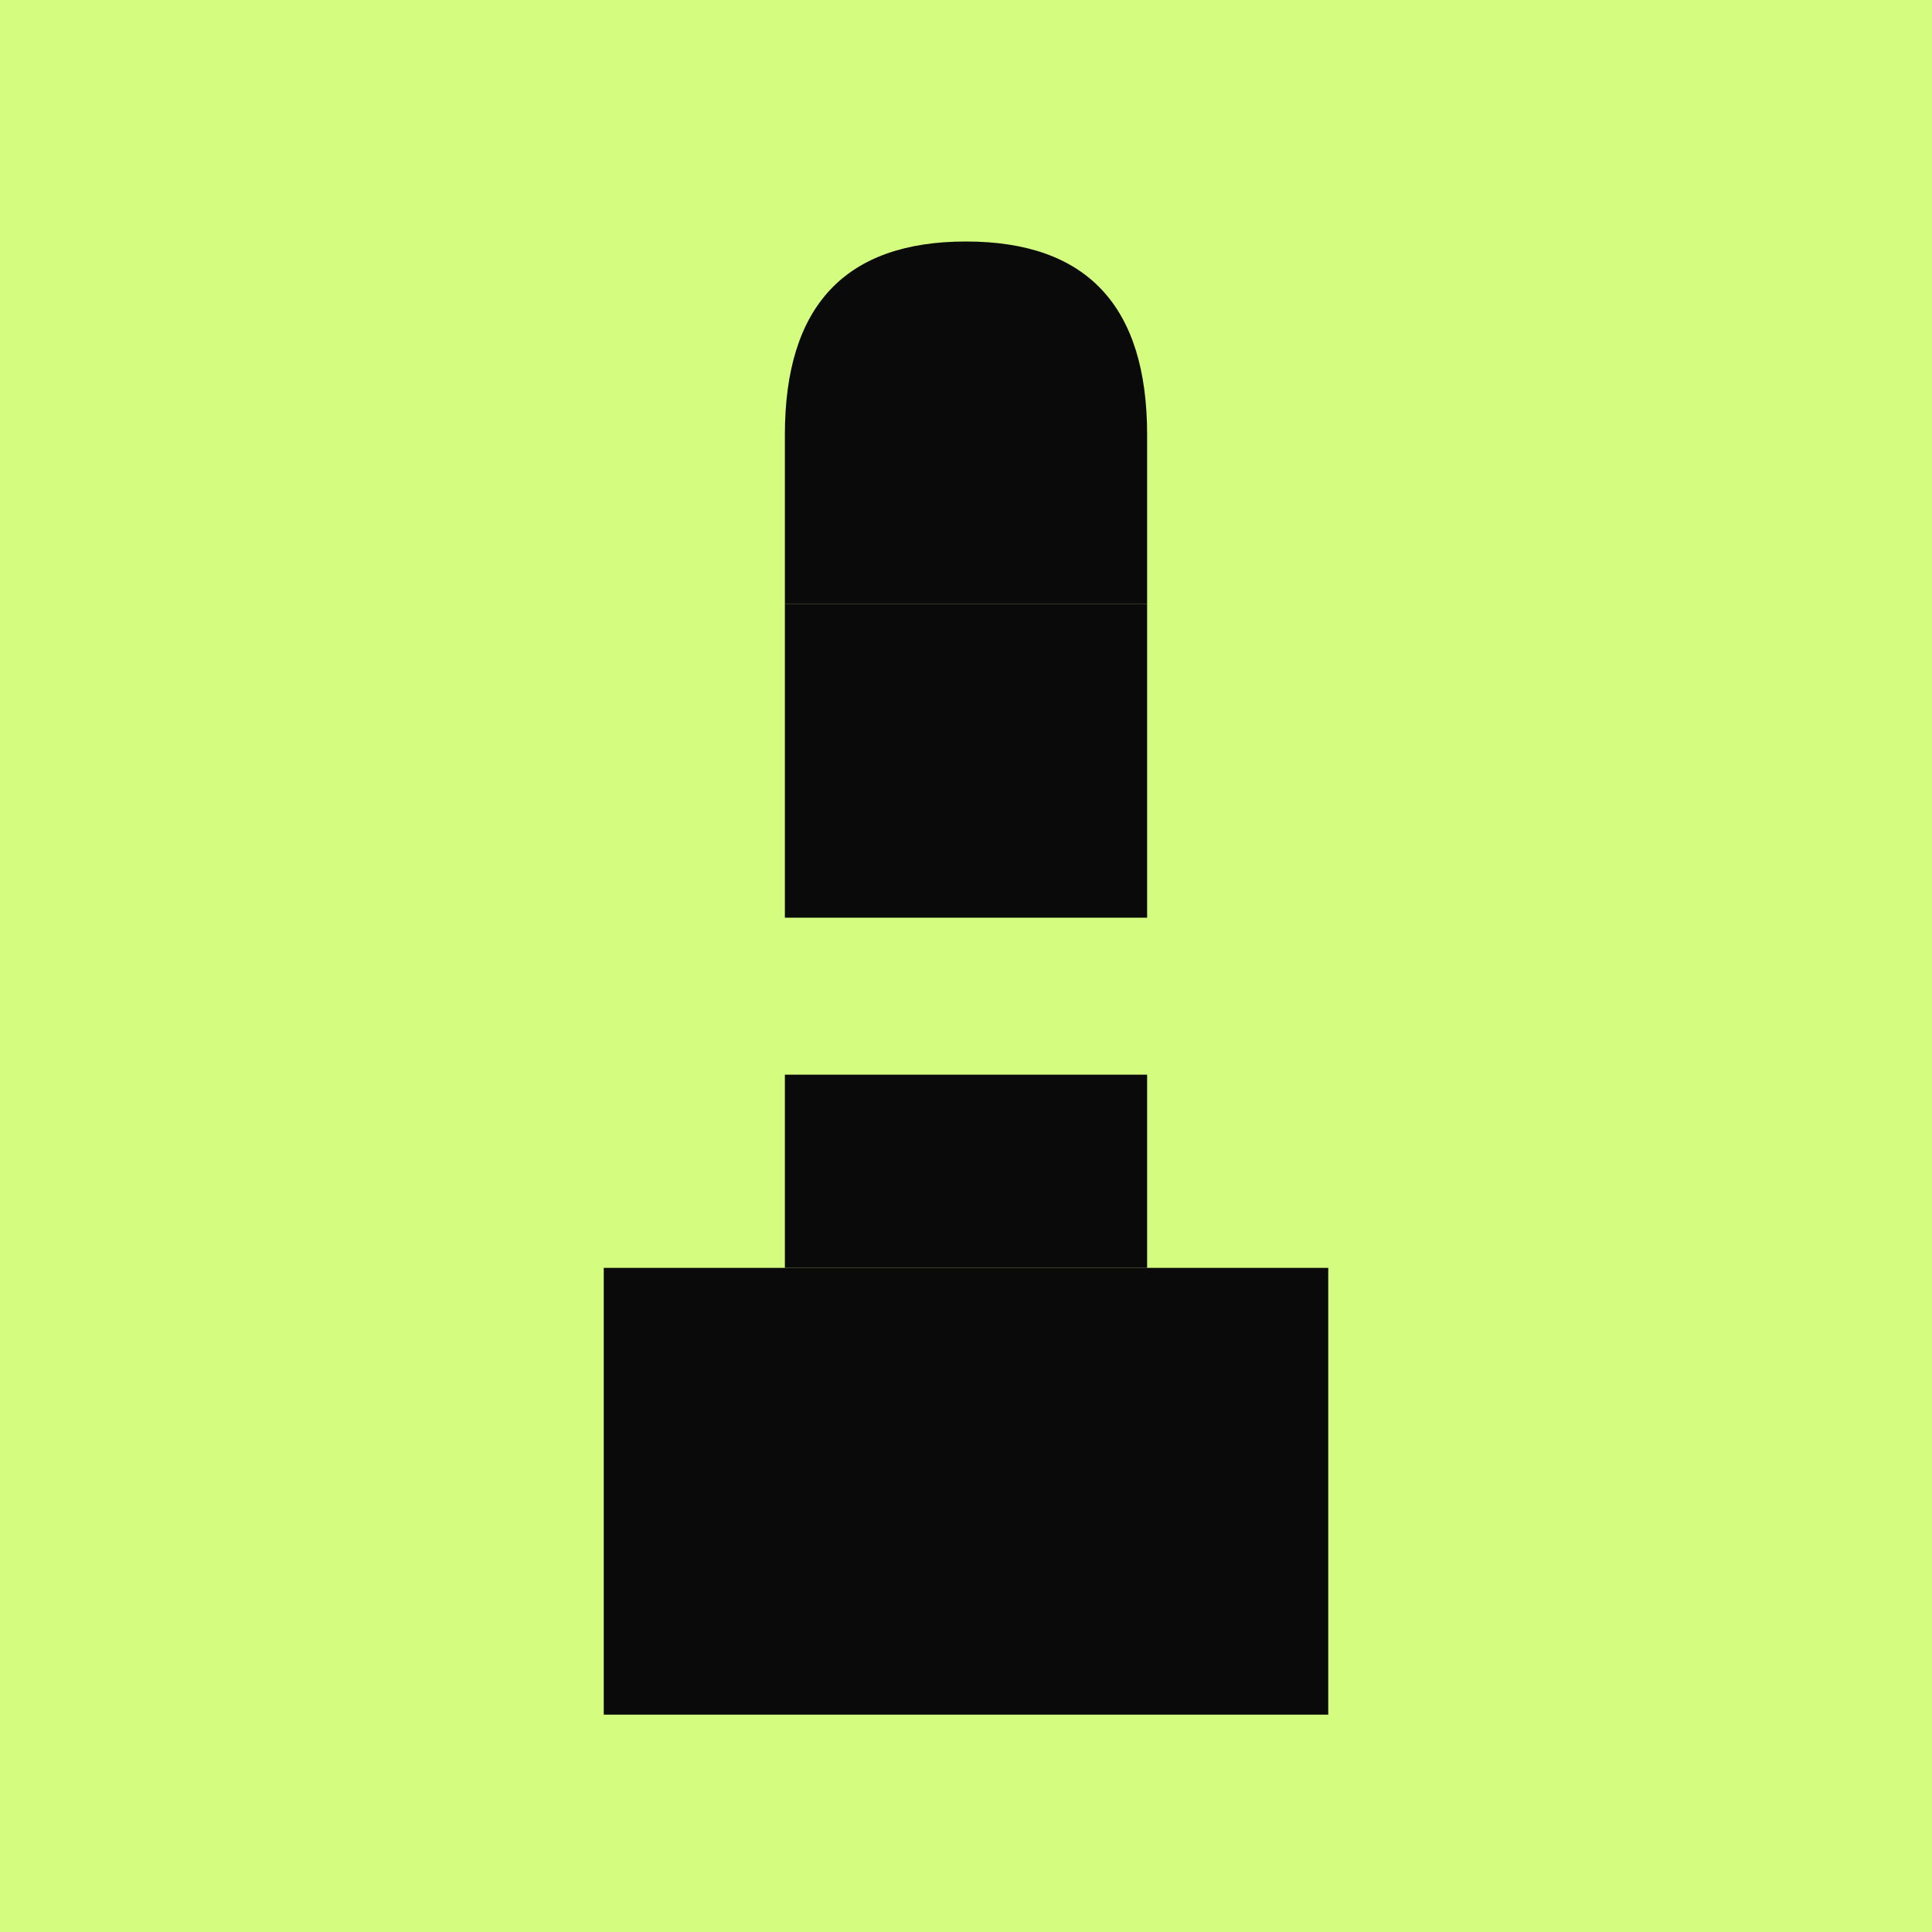
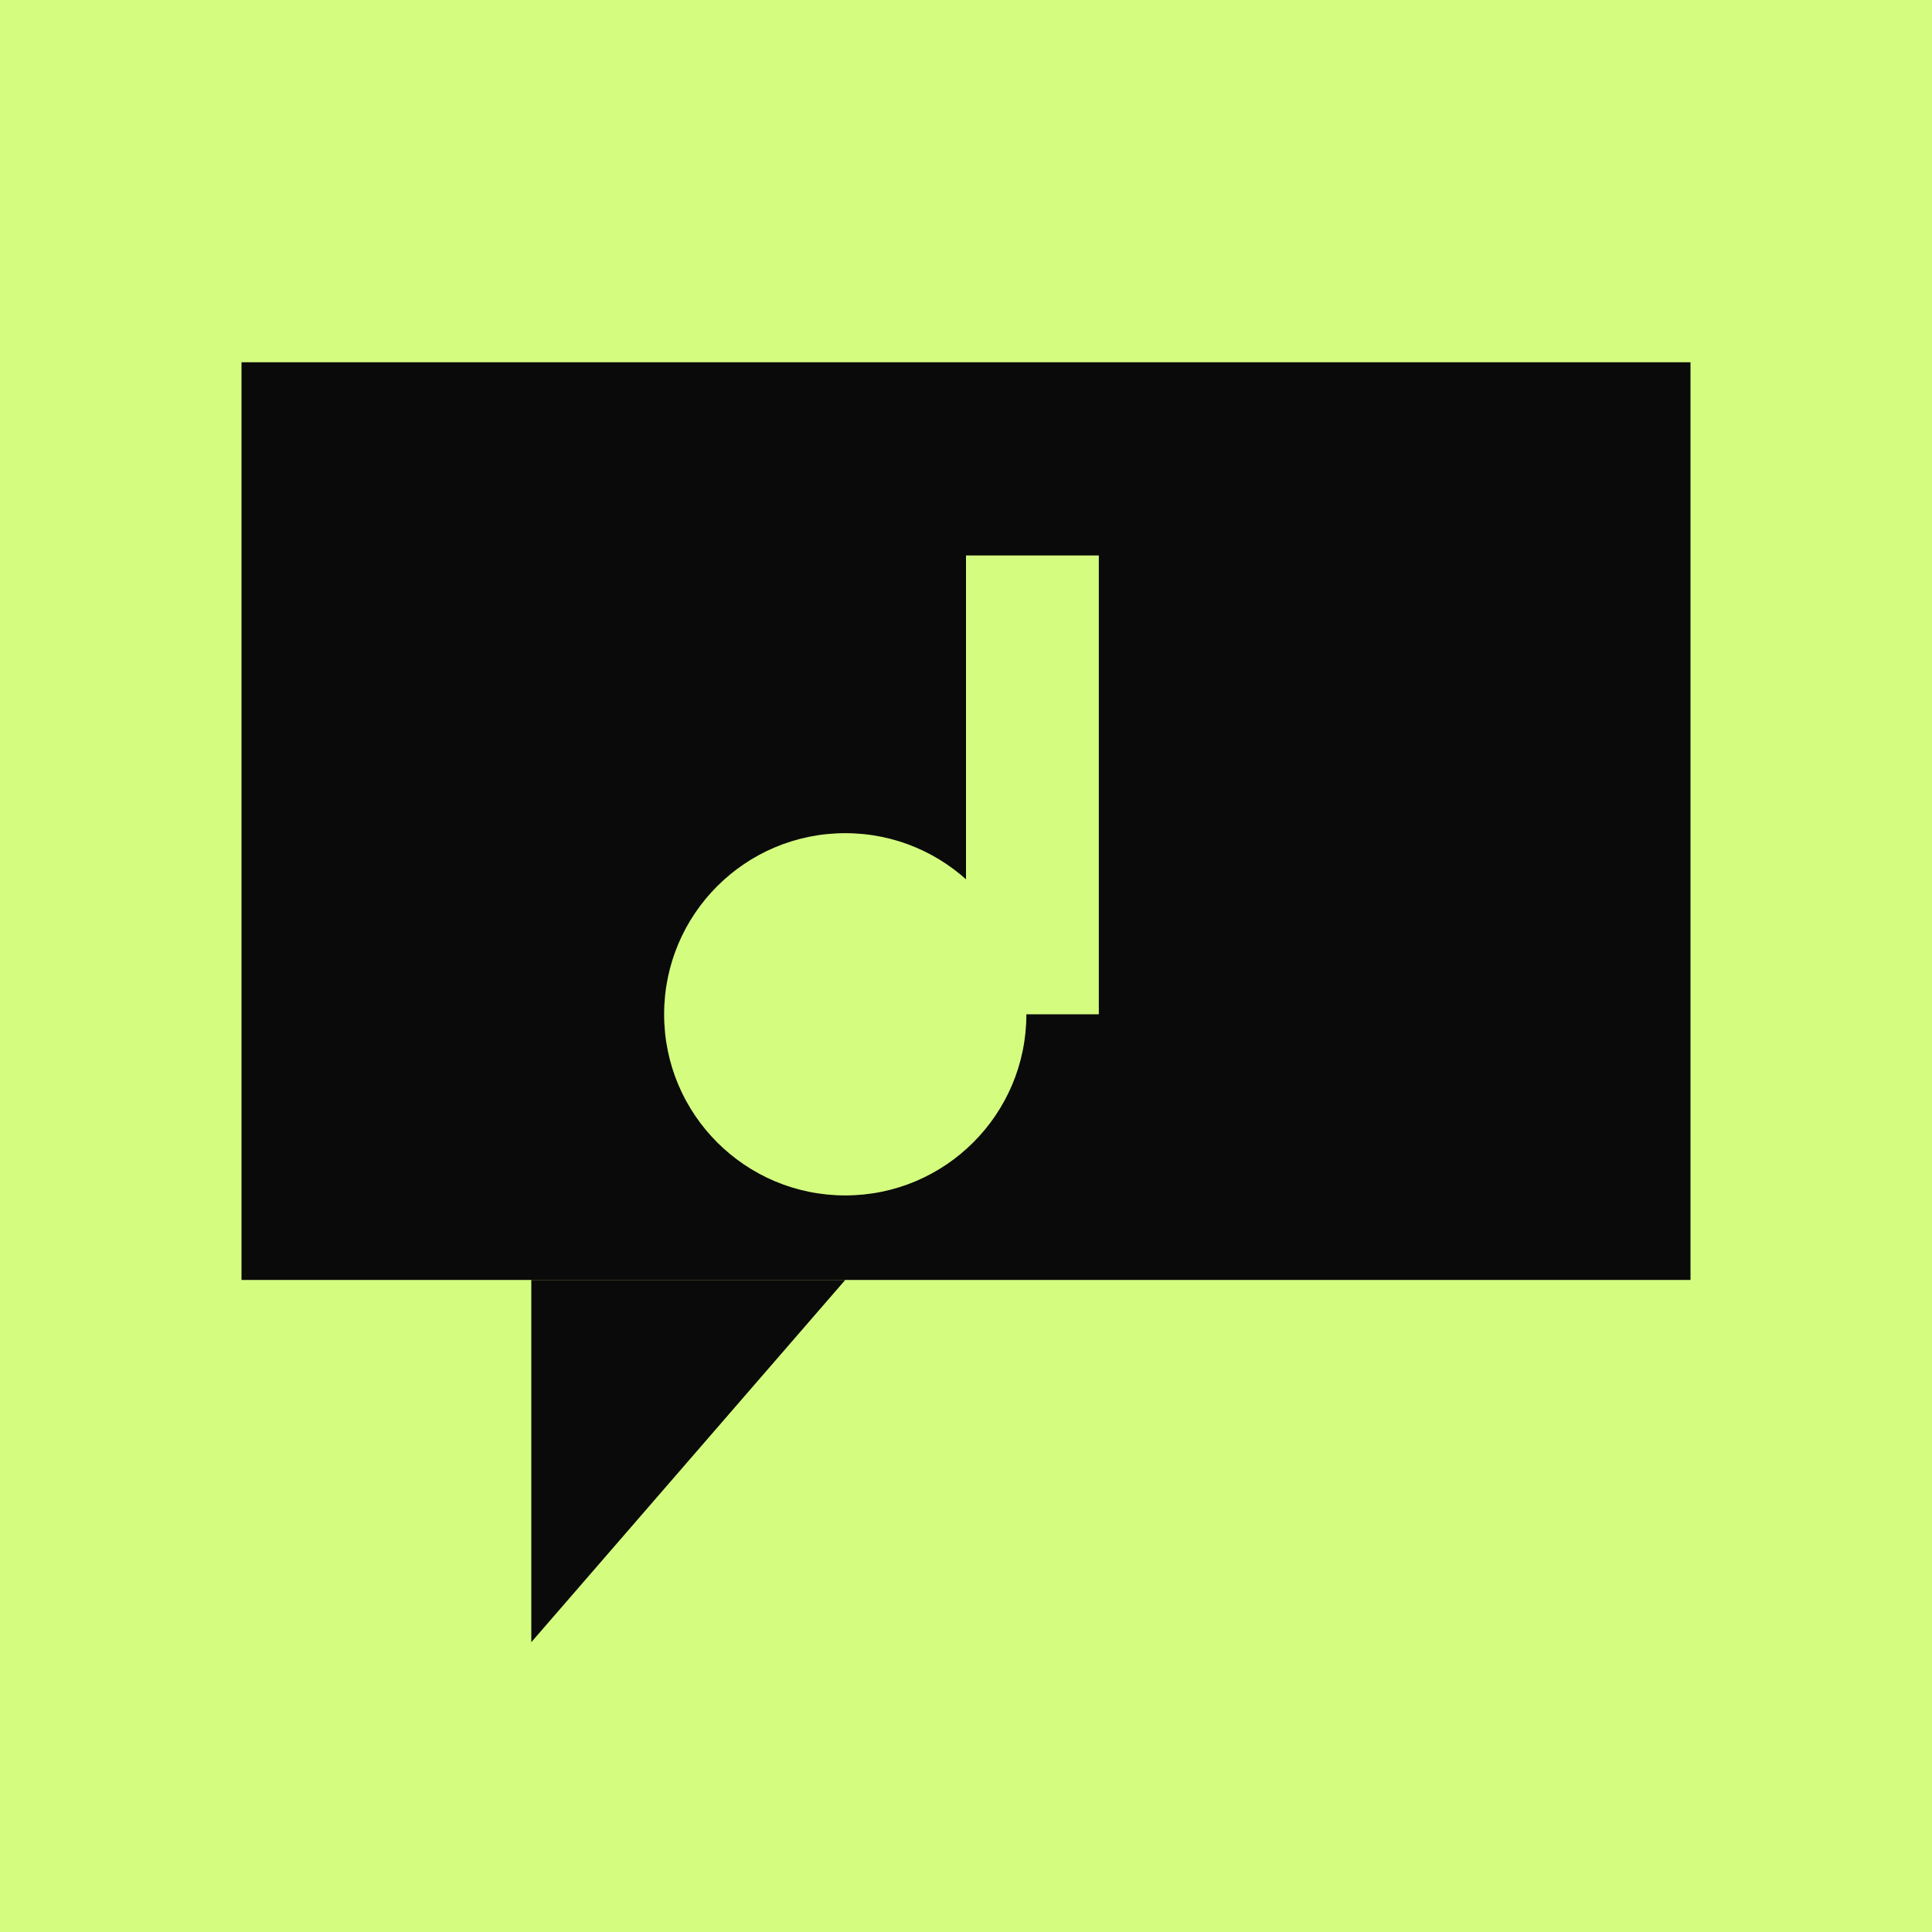
<svg xmlns="http://www.w3.org/2000/svg" viewBox="0 0 16 16">
  <rect width="16" height="16" fill="#d4fd80" />
-   <path d="M6.5 5 L6.5 3.6 Q6.5 2 8 2 Q9.5 2 9.5 3.6 L9.5 5 Z" fill="#0a0a0a" />
-   <rect x="6.5" y="5" width="3" height="5.5" fill="#0a0a0a" />
-   <rect x="6.1" y="7.6" width="3.8" height="1.3" fill="#d4fd80" />
-   <rect x="5" y="10.5" width="6" height="3.7" fill="#0a0a0a" />
+   <rect x="2" y="3" width="12" height="7.6" fill="#0a0a0a" />
+   <path d="M4.4 10.6 L7 10.6 L4.4 13.6 Z" fill="#0a0a0a" />
+   <circle cx="7" cy="8.4" r="1.5" fill="#d4fd80" />
+   <rect x="8" y="4.6" width="1.1" height="3.8" fill="#d4fd80" />
</svg>
